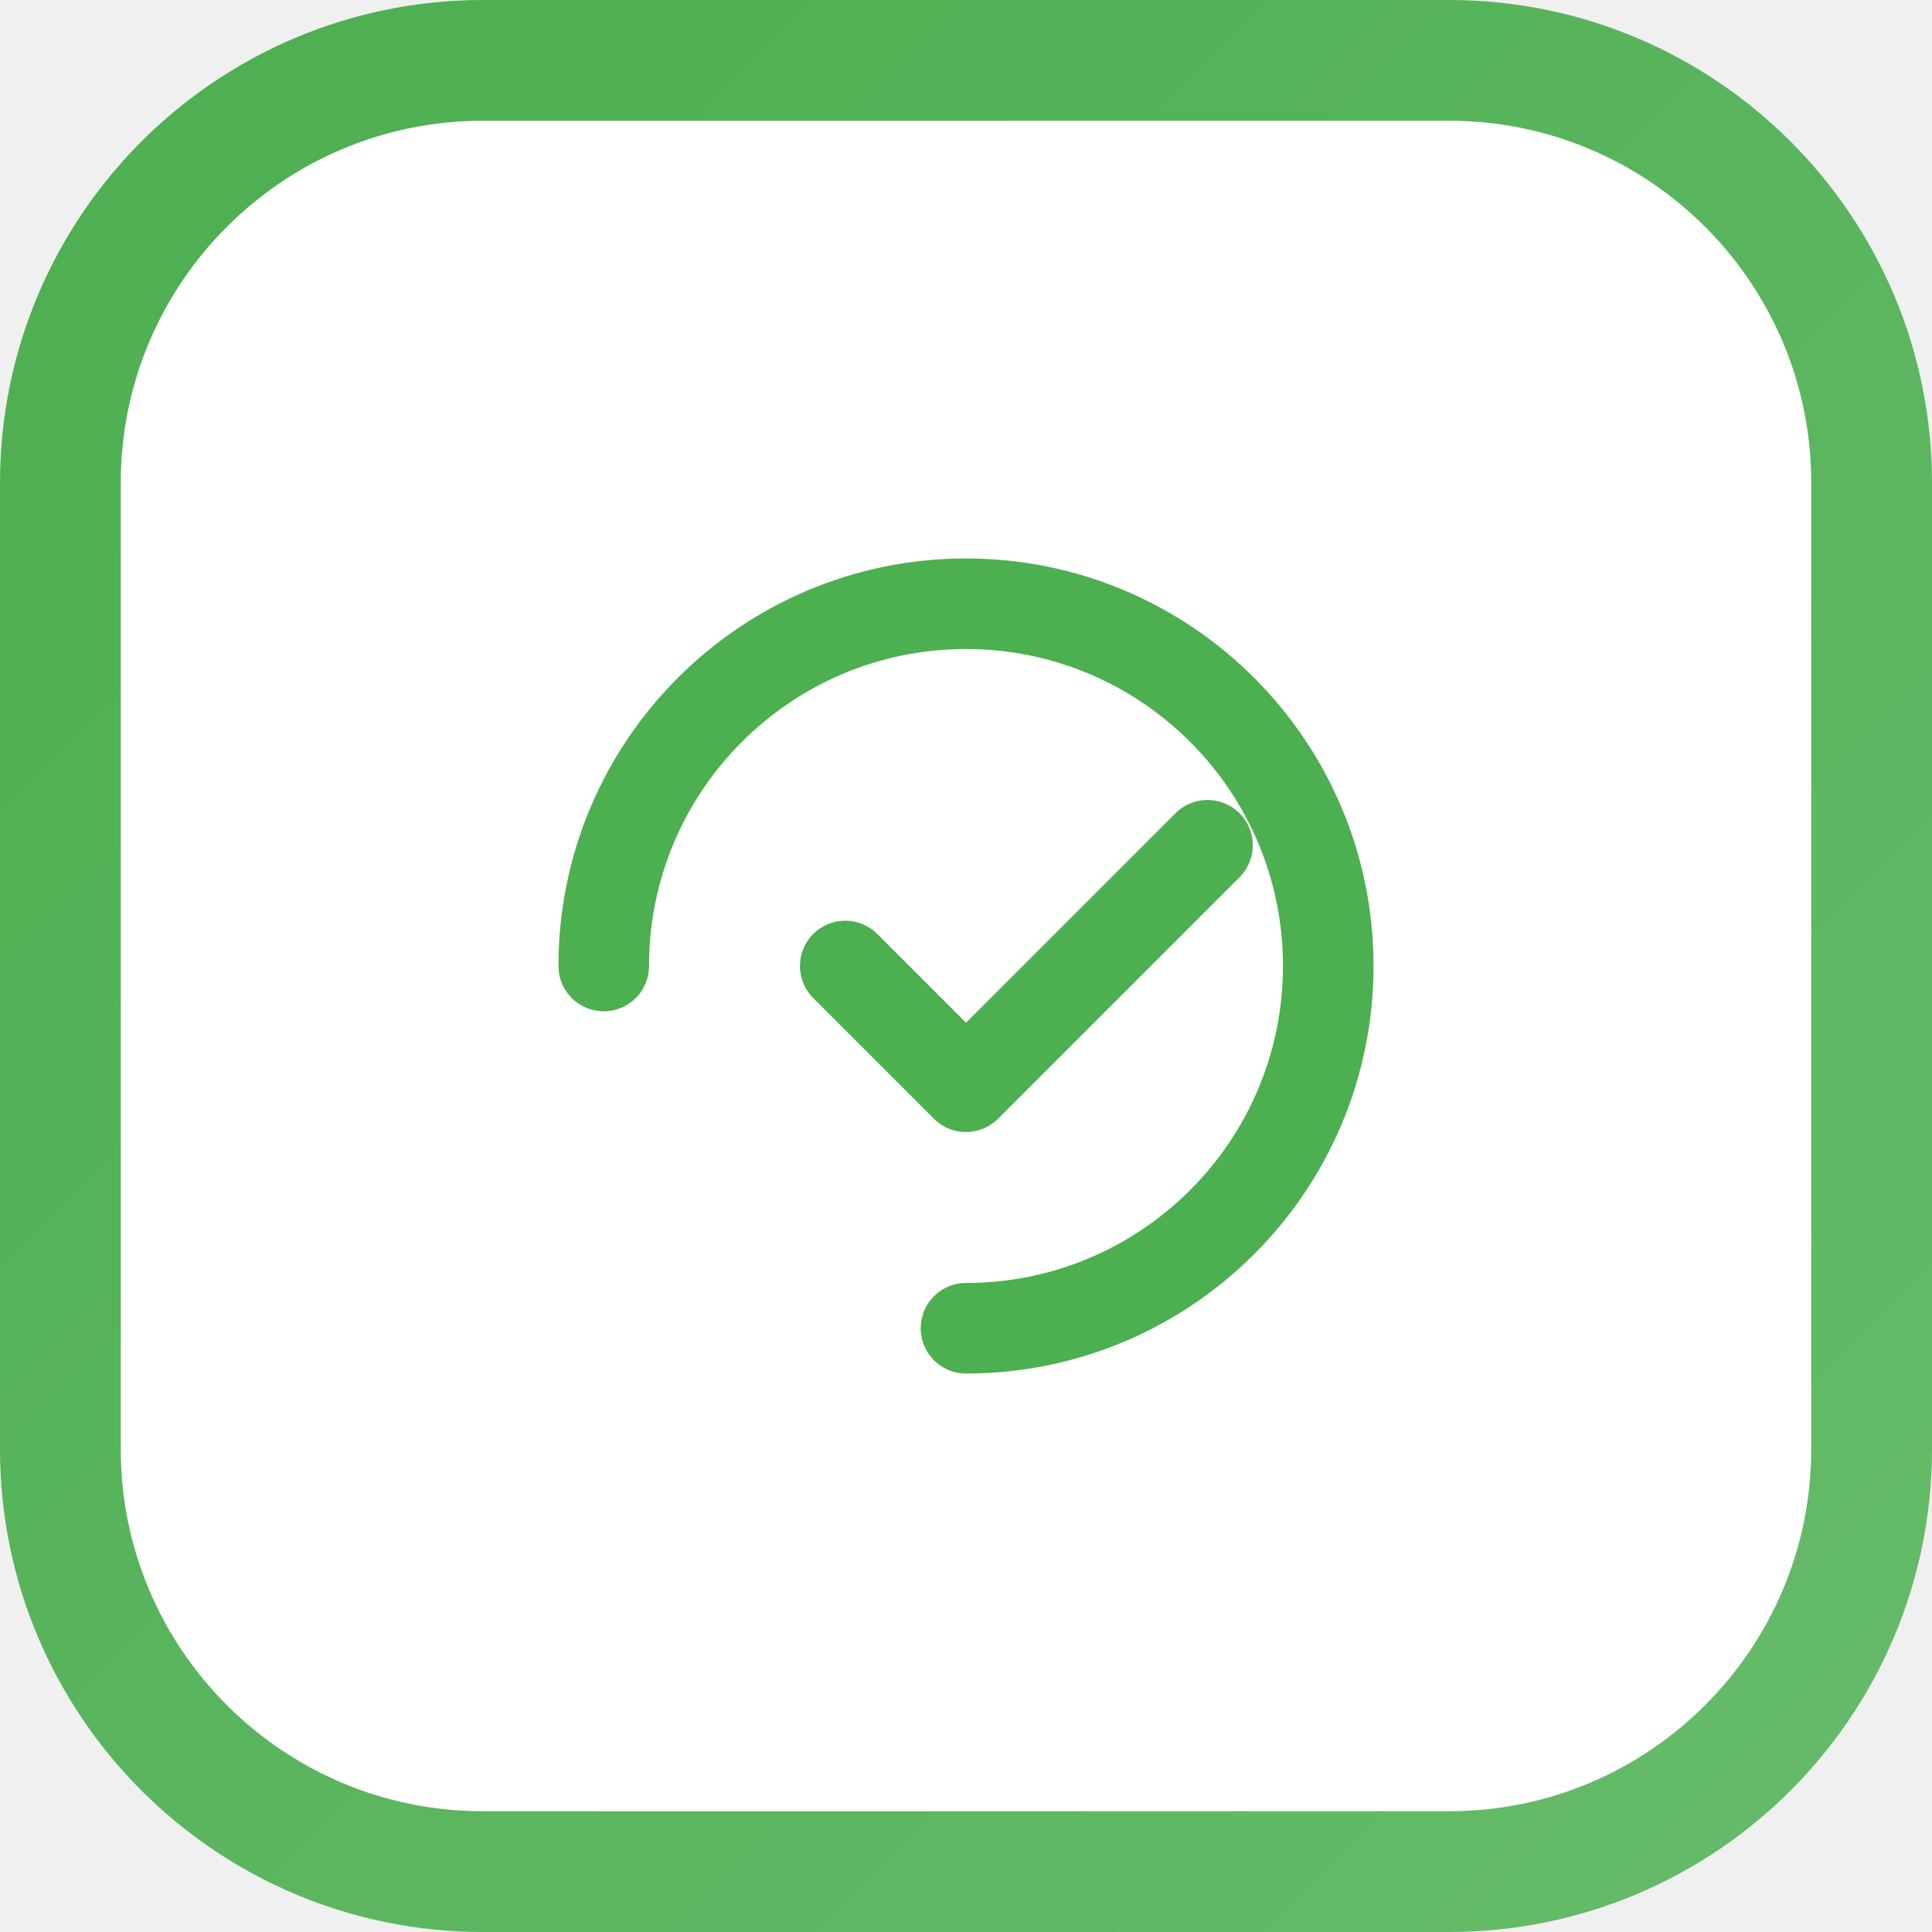
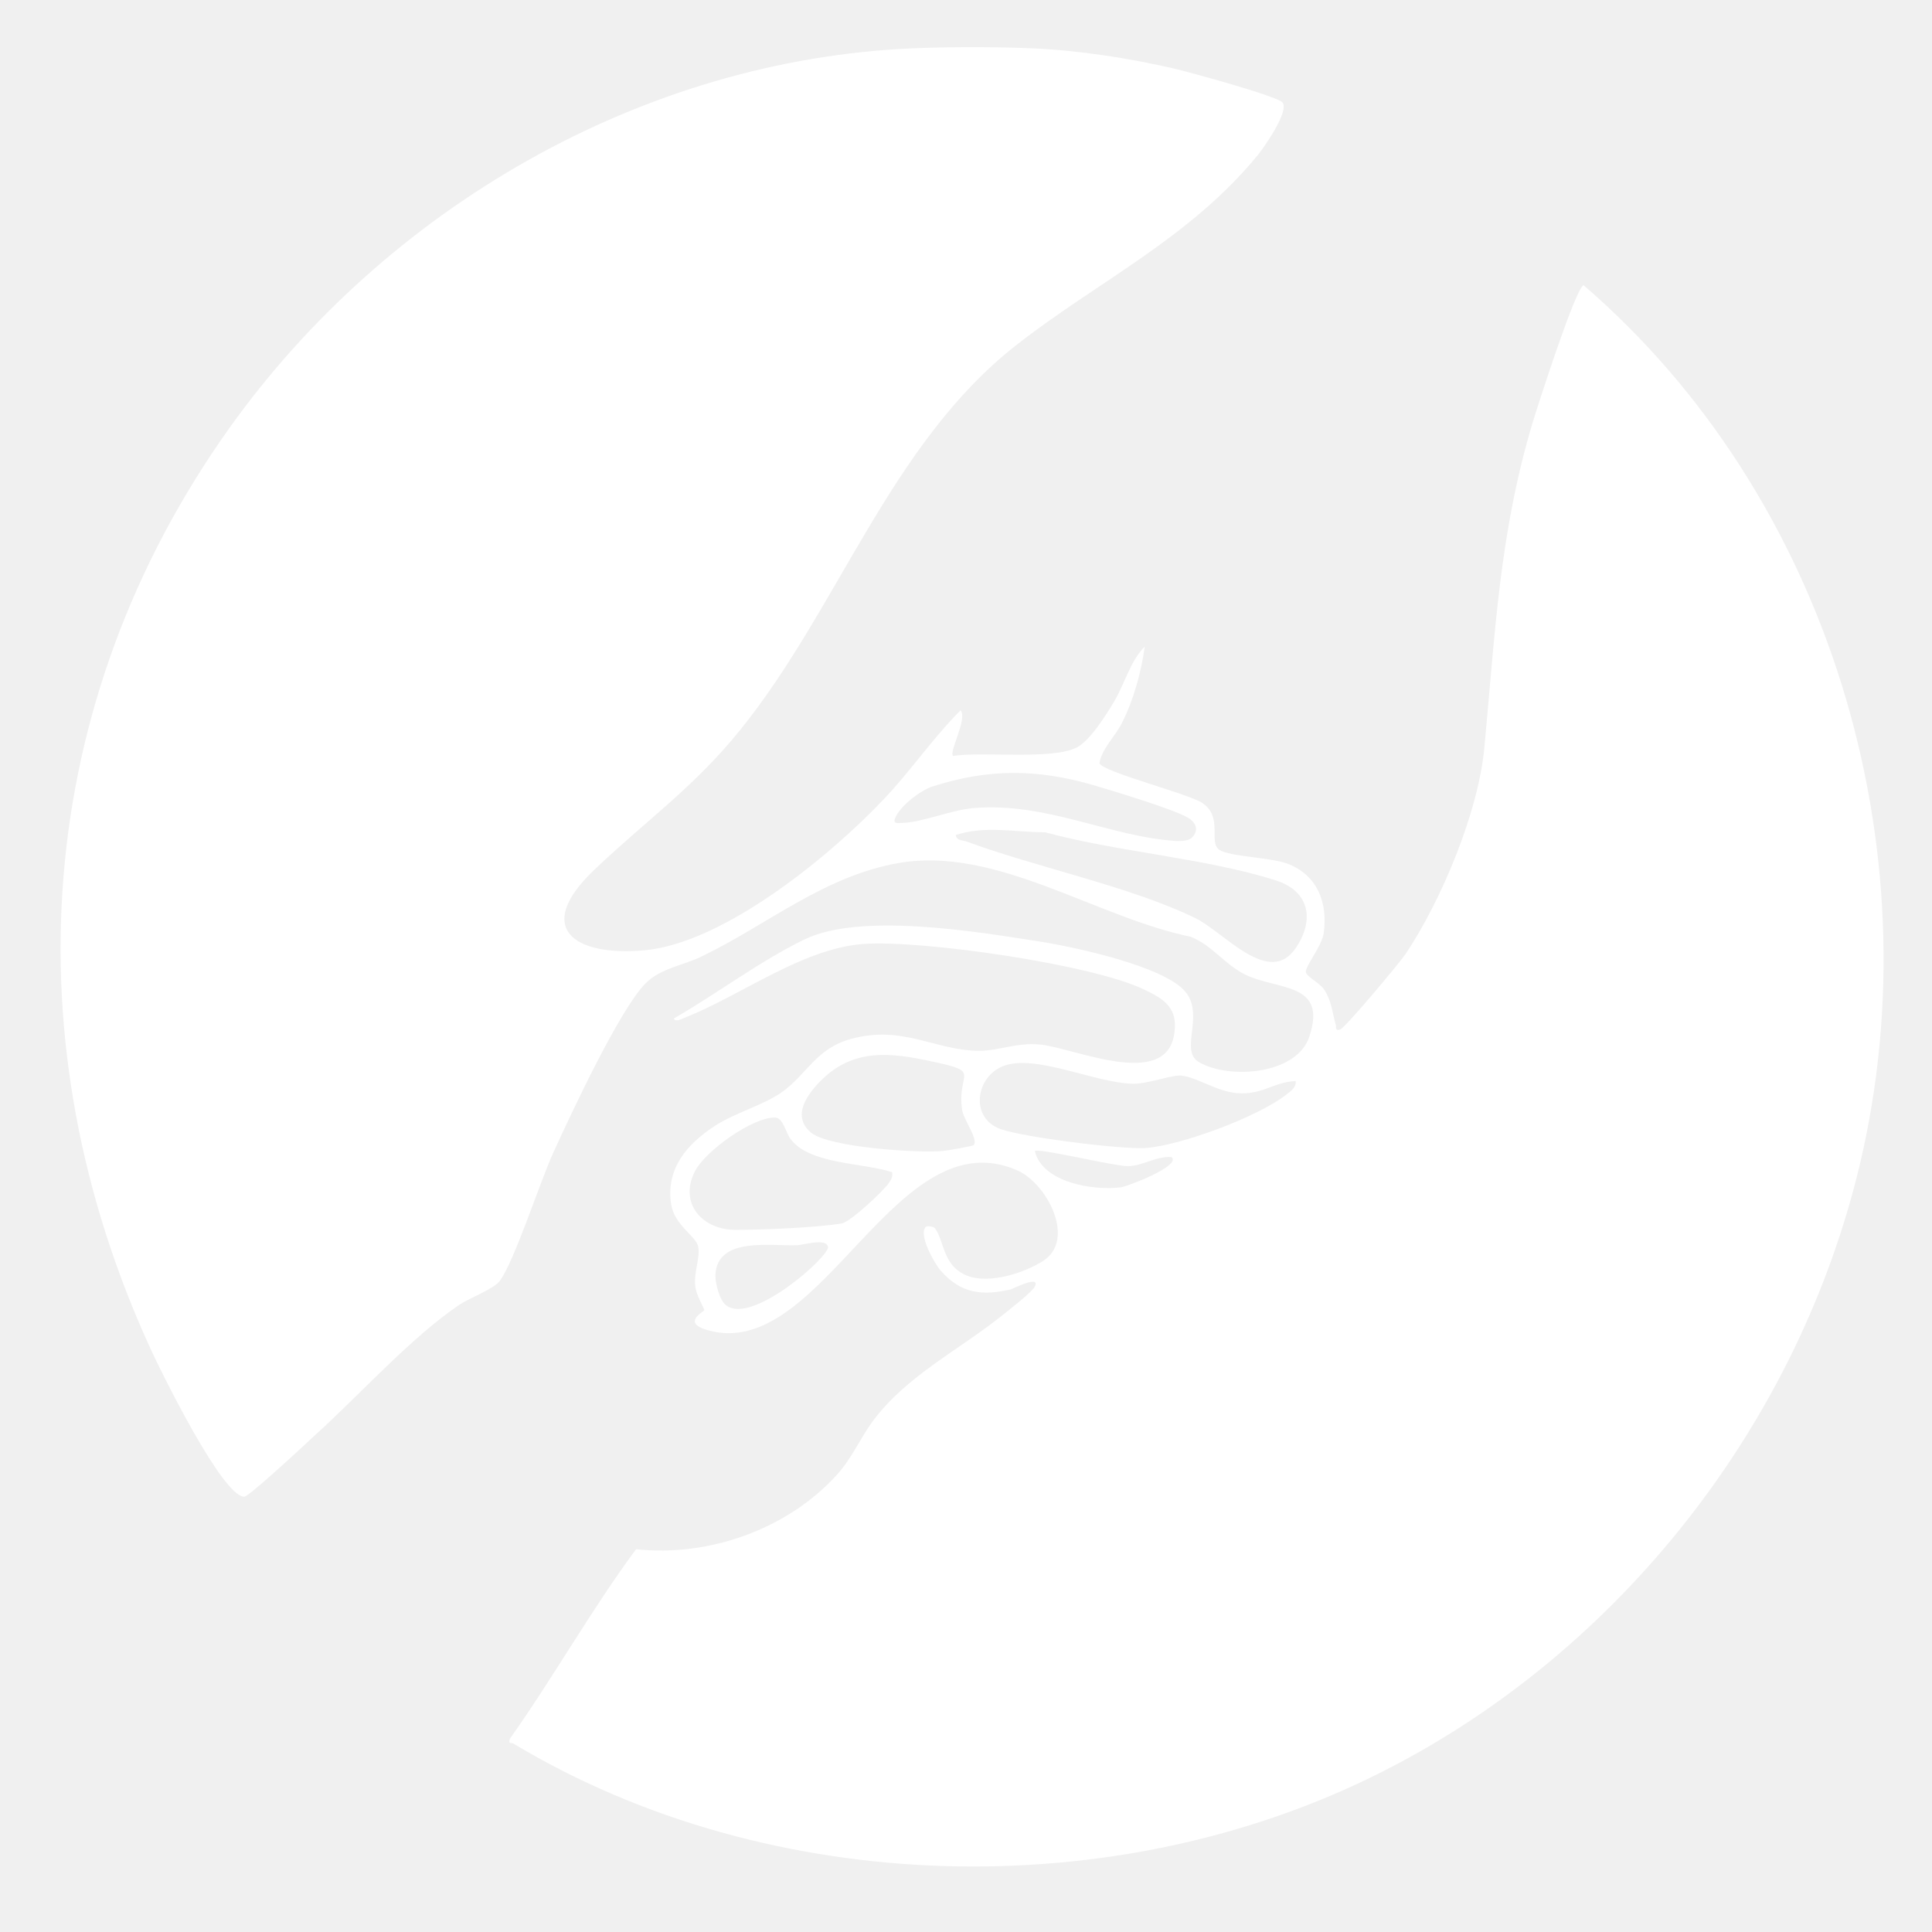
- <svg xmlns="http://www.w3.org/2000/svg" width="64" height="64" viewBox="0 0 64 64" fill="none">
+ <svg xmlns="http://www.w3.org/2000/svg" id="Layer_1" version="1.1" viewBox="0 0 64 64">
  <defs>
-     <linearGradient id="g" x1="0" y1="0" x2="64" y2="64" gradientUnits="userSpaceOnUse">
-       <stop stop-color="#4CAF50" />
-       <stop offset="1" stop-color="#66BB6A" />
-     </linearGradient>
+     <style>
+       .st0 {
+         fill: #fff;
+       }
+     </style>
  </defs>
-   <rect x="2" y="2" width="60" height="60" rx="14" fill="white" />
-   <rect x="2" y="2" width="60" height="60" rx="14" stroke="url(#g)" stroke-width="4" />
-   <g transform="translate(8,8)">
-     <path d="M12 24c0-6.627 5.373-12 12-12s12 5.373 12 12-5.373 12-12 12" stroke="#4CAF50" stroke-width="3" stroke-linecap="round" stroke-linejoin="round" fill="none" />
-     <path d="M20 24l4 4 8-8" stroke="#4CAF50" stroke-width="3" stroke-linecap="round" stroke-linejoin="round" fill="none" />
-   </g>
+   <path class="st0" d="M30.25,1.6c1.24-.05,2.69-.05,3.93,0,1.58.07,3.17.32,4.71.67.47.11,3.45.92,3.6,1.13.21.3-.59,1.44-.81,1.72-2.28,2.79-5.34,4.21-8.05,6.34-4.15,3.27-5.86,8.7-9.11,12.72-1.54,1.91-3.12,3-4.83,4.63-2.04,1.94-.67,2.88,1.66,2.67,2.64-.24,6.18-3.15,7.95-5.03.88-.93,1.61-2.01,2.52-2.92.24.28-.39,1.37-.25,1.51,1-.15,3.29.14,4.1-.28.45-.23,1-1.12,1.26-1.56.33-.57.53-1.33.99-1.78-.11.83-.37,1.77-.75,2.52-.23.46-.67.86-.75,1.34.09.29,2.95,1.01,3.41,1.32.7.48.19,1.29.56,1.55.34.23,1.69.25,2.26.46.99.38,1.34,1.29,1.2,2.3-.06.44-.63,1.11-.59,1.3.04.15.42.33.58.54.27.37.29.79.41,1.2.02.07-.03.22.15.15s1.94-2.18,2.15-2.48c1.19-1.77,2.42-4.71,2.62-6.84.36-3.79.49-7.07,1.6-10.78.17-.56,1.43-4.49,1.69-4.55,8.14,7.01,11.62,18.63,9.16,29.08-2.03,8.61-7.96,16.19-15.85,20.17-8.82,4.46-20.27,4.16-28.76-.94-.08-.05-.18.04-.12-.16,1.45-2.05,2.7-4.28,4.18-6.28,2.4.26,4.99-.65,6.63-2.44.51-.55.78-1.21,1.21-1.8,1.13-1.52,2.87-2.36,4.32-3.53.21-.17.99-.77,1.06-.95.15-.36-.71.08-.8.11-.94.22-1.65.15-2.32-.61-.22-.25-.76-1.21-.5-1.46.03-.03.25-.03.31.06.29.4.25,1.13.91,1.49.73.41,2.02,0,2.68-.43,1.07-.71.12-2.55-.87-2.99-3.99-1.75-6.4,6.11-10.07,5.34-1.17-.25-.31-.65-.3-.71.01-.04-.28-.52-.3-.8-.05-.46.17-.94.1-1.3s-.79-.7-.9-1.42c-.17-1.17.52-1.97,1.43-2.57.69-.45,1.6-.69,2.21-1.11.86-.59,1.14-1.47,2.34-1.79,1.7-.46,2.77.39,4.22.4.66,0,1.24-.28,2.01-.21,1.18.11,4.49,1.66,4.48-.66,0-.66-.53-.93-1.04-1.17-1.73-.83-7.37-1.64-9.28-1.5-2.02.15-4.04,1.7-5.91,2.44-.1.04-.31.16-.37.03,1.41-.81,2.88-1.92,4.33-2.62,1.85-.9,5.7-.26,7.79.07,1.1.17,4.18.82,4.85,1.69.6.78-.22,1.92.42,2.3,1,.59,3.24.42,3.66-.83.62-1.84-1.06-1.53-2.15-2.08-.68-.35-1.07-.96-1.78-1.24-3.13-.64-6.45-3.01-9.68-2.44-2.49.44-4.34,2.05-6.55,3.11-.61.29-1.34.38-1.83.88-.87.89-2.47,4.33-3.05,5.6-.44.96-1.3,3.63-1.78,4.26-.2.26-.98.55-1.33.78-1.61,1.09-3.28,2.96-4.76,4.3-.29.27-2.21,2.06-2.37,2.06-.72,0-2.75-4.13-3.09-4.87C.32,34.54,1.08,23.3,7.62,14.15,12.8,6.91,21.25,1.98,30.25,1.6ZM39.49,27.74c.24-.24.12-.51-.15-.66-.48-.28-2.5-.89-3.15-1.08-1.84-.53-3.45-.54-5.29.05-.41.13-1.1.66-1.25,1.06-.08.2.12.15.25.15.65-.02,1.59-.42,2.33-.49,2.44-.21,4.56.96,6.75,1.09.16,0,.4,0,.51-.12ZM31.66,27.66c.03.19.21.17.34.21,2.32.86,5.47,1.5,7.61,2.55.95.47,2.43,2.28,3.31.99.63-.92.47-1.88-.64-2.24-2.3-.74-5.28-.95-7.66-1.6-1.02,0-1.96-.23-2.96.09ZM32.26,37.92c.15-.18-.35-.85-.39-1.16-.18-1.27.7-1.24-1.01-1.6-1.34-.29-2.56-.44-3.63.6-.49.48-1.03,1.22-.35,1.77.61.48,3.51.67,4.33.6.14-.01,1.02-.16,1.05-.2ZM42.93,35.81c-.78.04-1.1.47-1.96.4-.65-.05-1.36-.54-1.84-.58-.3-.03-1.13.28-1.58.27-1.25-.01-3.26-1.01-4.33-.58-.9.36-1.1,1.71-.08,2.08.73.27,4.01.68,4.8.63,1.17-.08,3.75-1.04,4.67-1.77.14-.11.34-.24.31-.45ZM29.55,38.83c-.96-.32-2.74-.25-3.37-1.11-.15-.21-.24-.69-.5-.7-.74-.02-2.31,1.1-2.66,1.78-.54,1.06.24,1.94,1.34,1.94.9,0,2.64-.07,3.52-.21.29-.05,1.4-1.09,1.57-1.35.08-.12.13-.2.1-.36ZM38.81,38.33c-.51-.04-.96.3-1.46.3-.45,0-2.95-.61-3.07-.5.25,1.05,1.95,1.32,2.86,1.2.21-.03,2-.71,1.67-1ZM24.04,43.23c.85.7,3.46-1.63,3.39-1.93s-.83-.05-1.05-.05c-.85.03-2.59-.28-2.68.95-.02.27.13.86.34,1.03Z" />
</svg>
